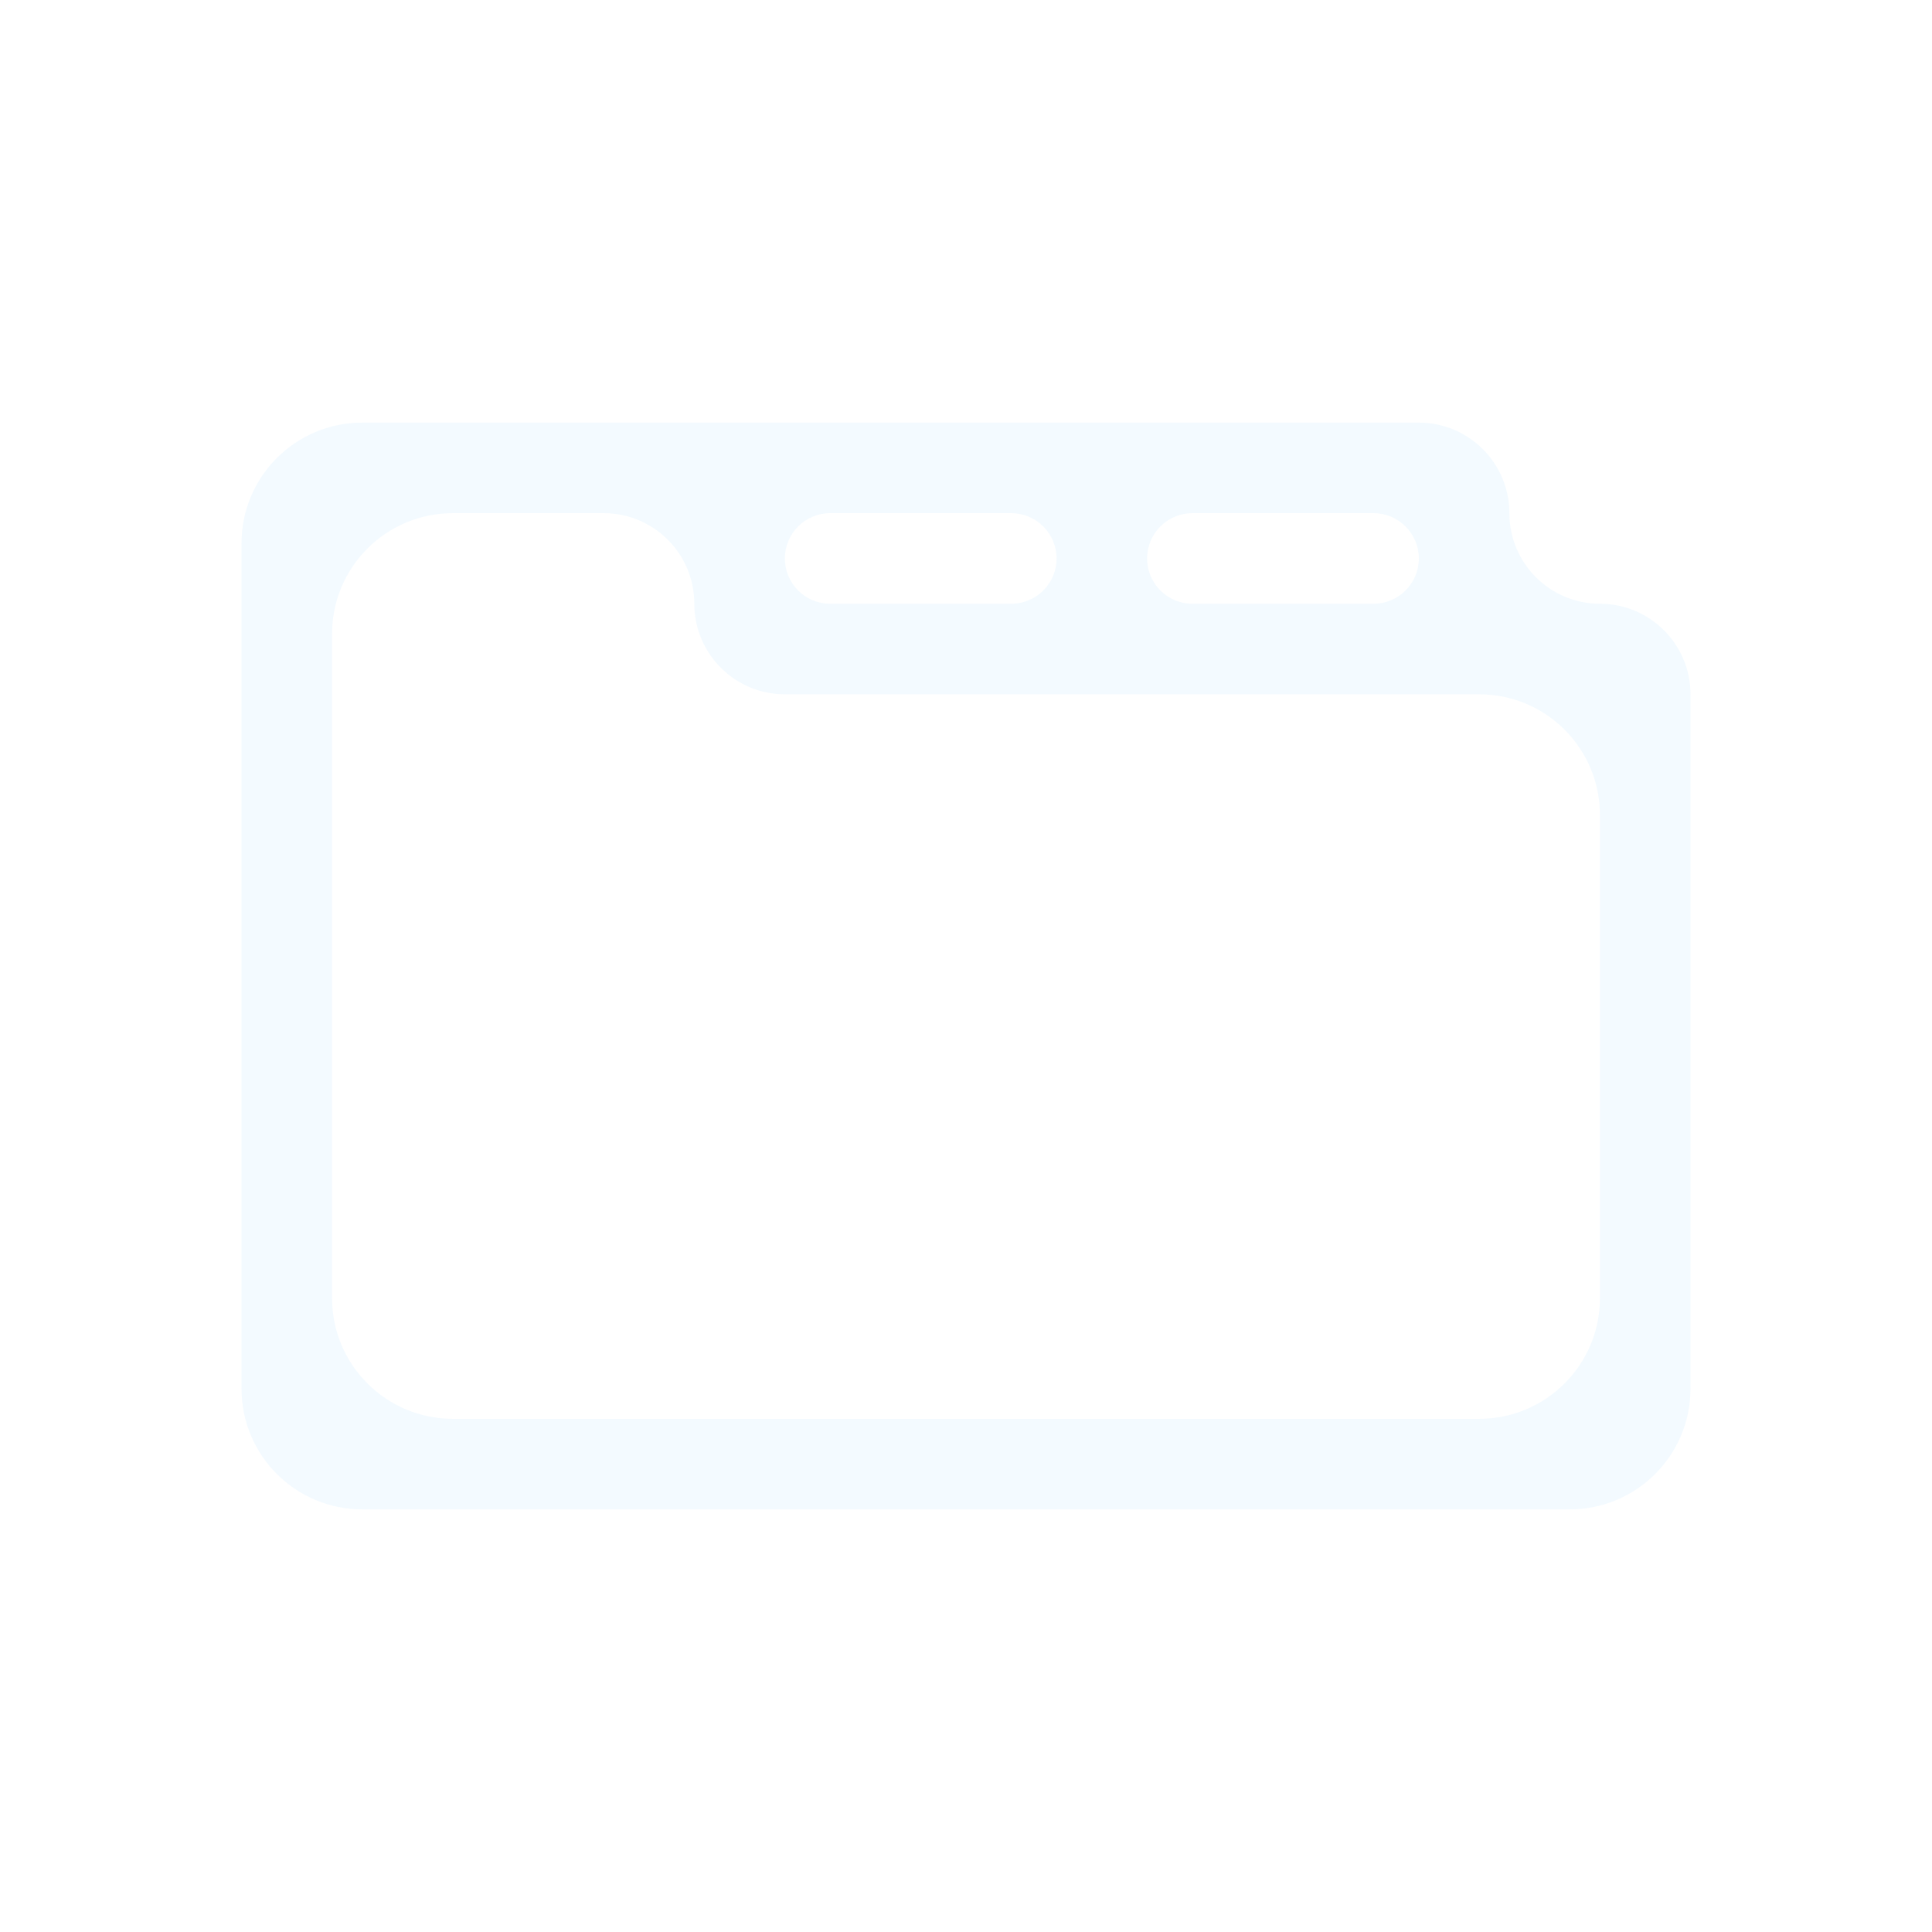
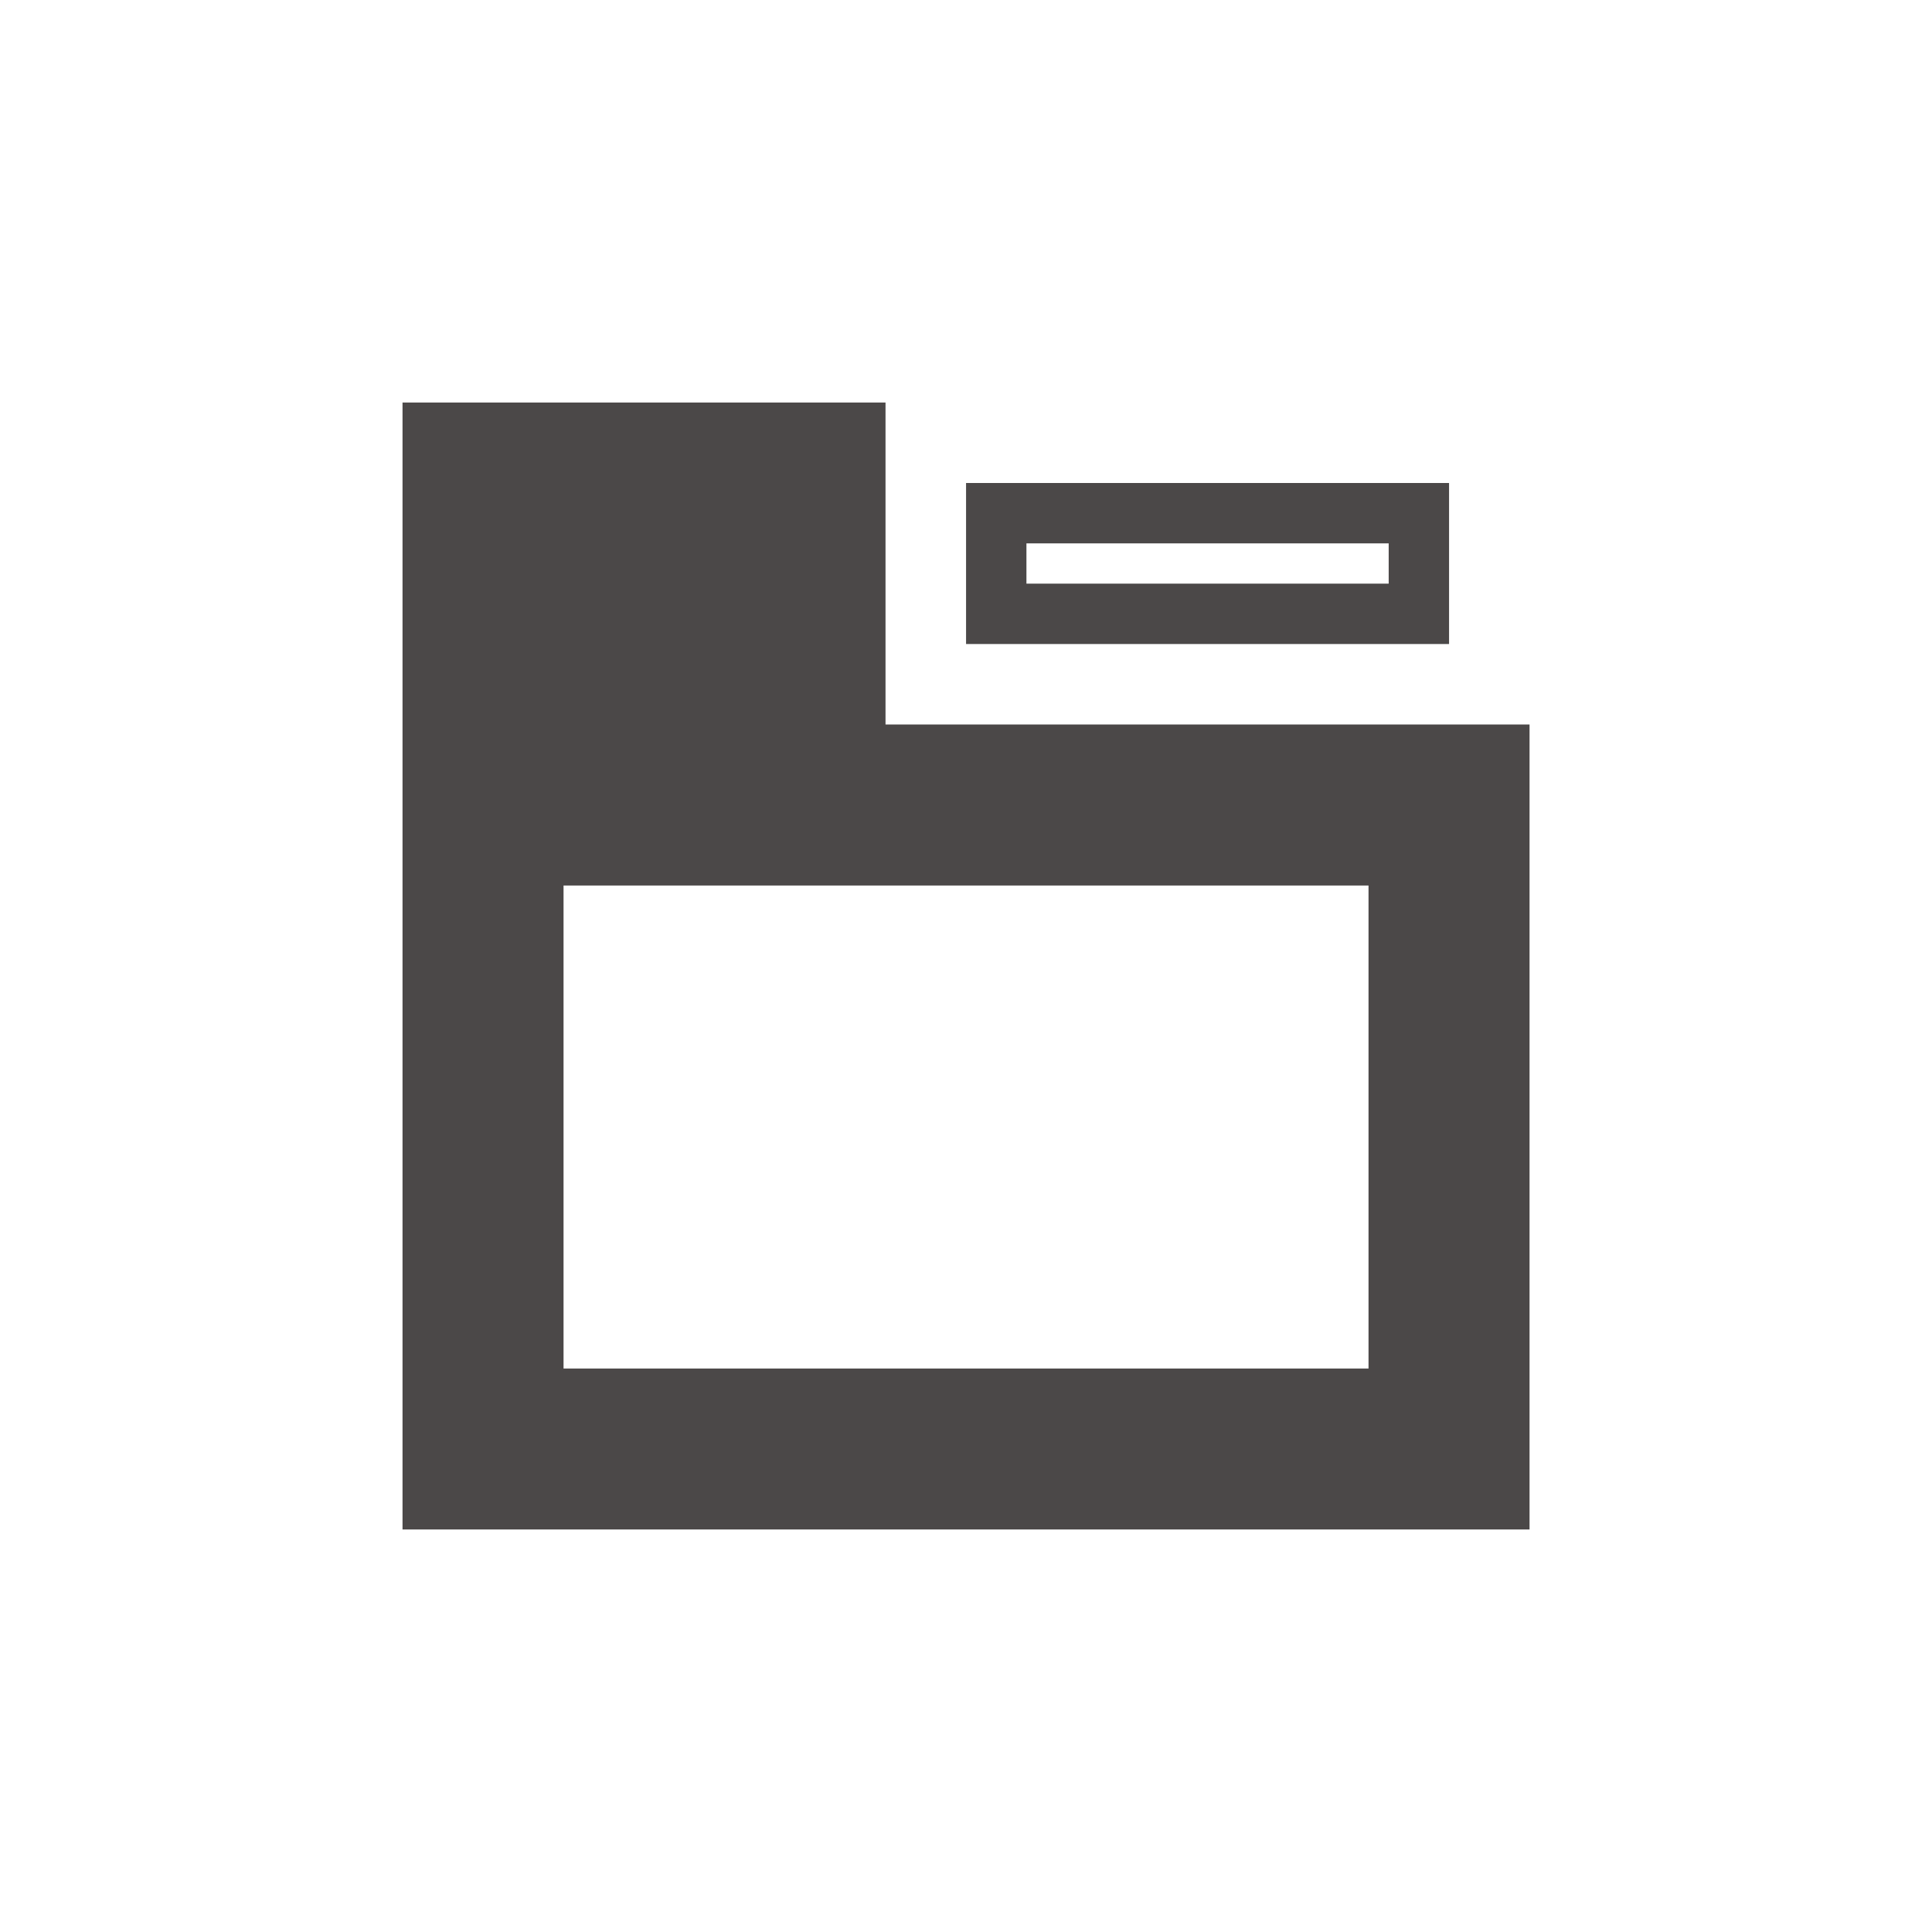
- <svg xmlns="http://www.w3.org/2000/svg" width="32" height="32" fill="none" viewBox="0 0 32 32">
-   <path fill="#F2FAFF" fill-opacity=".9" d="M26.5 10C25.672 10 25 9.328 25 8.5C25 7.672 24.328 7 23.5 7H6C4.895 7 4 7.895 4 9V23C4 24.105 4.895 25 6 25H26C27.105 25 28 24.105 28 23V11.5C28 10.672 27.328 10 26.5 10ZM19 9.25C19 8.836 19.336 8.5 19.75 8.5H22.75C23.164 8.5 23.5 8.836 23.5 9.25C23.5 9.664 23.164 10 22.75 10H19.75C19.336 10 19 9.664 19 9.25ZM13 9.25C13 8.836 13.336 8.5 13.75 8.5H16.75C17.164 8.5 17.5 8.836 17.5 9.25C17.5 9.664 17.164 10 16.75 10H13.75C13.336 10 13 9.664 13 9.25ZM26.5 21.5C26.5 22.605 25.605 23.5 24.5 23.5H7.5C6.395 23.5 5.5 22.605 5.5 21.5V10.5C5.5 9.395 6.395 8.5 7.5 8.5H10C10.828 8.5 11.5 9.172 11.5 10C11.5 10.828 12.172 11.5 13 11.5H24.5C25.605 11.5 26.5 12.395 26.5 13.5V21.5Z" />
+ <svg xmlns="http://www.w3.org/2000/svg" fill="none" height="32" viewBox="0 0 32 32" width="32">
+   <path clip-rule="evenodd" d="m6.667 12v-5.333h8v5.333h10.667v13.333h-18.667zm2.667 2.667v8h13.333v-8zm6.667-4h1 6 1v-1-.667-1h-1-6-1v1 .667zm7-1.667v.667h-6v-.667z" fill="#4b4848" fill-rule="evenodd" />
</svg>
